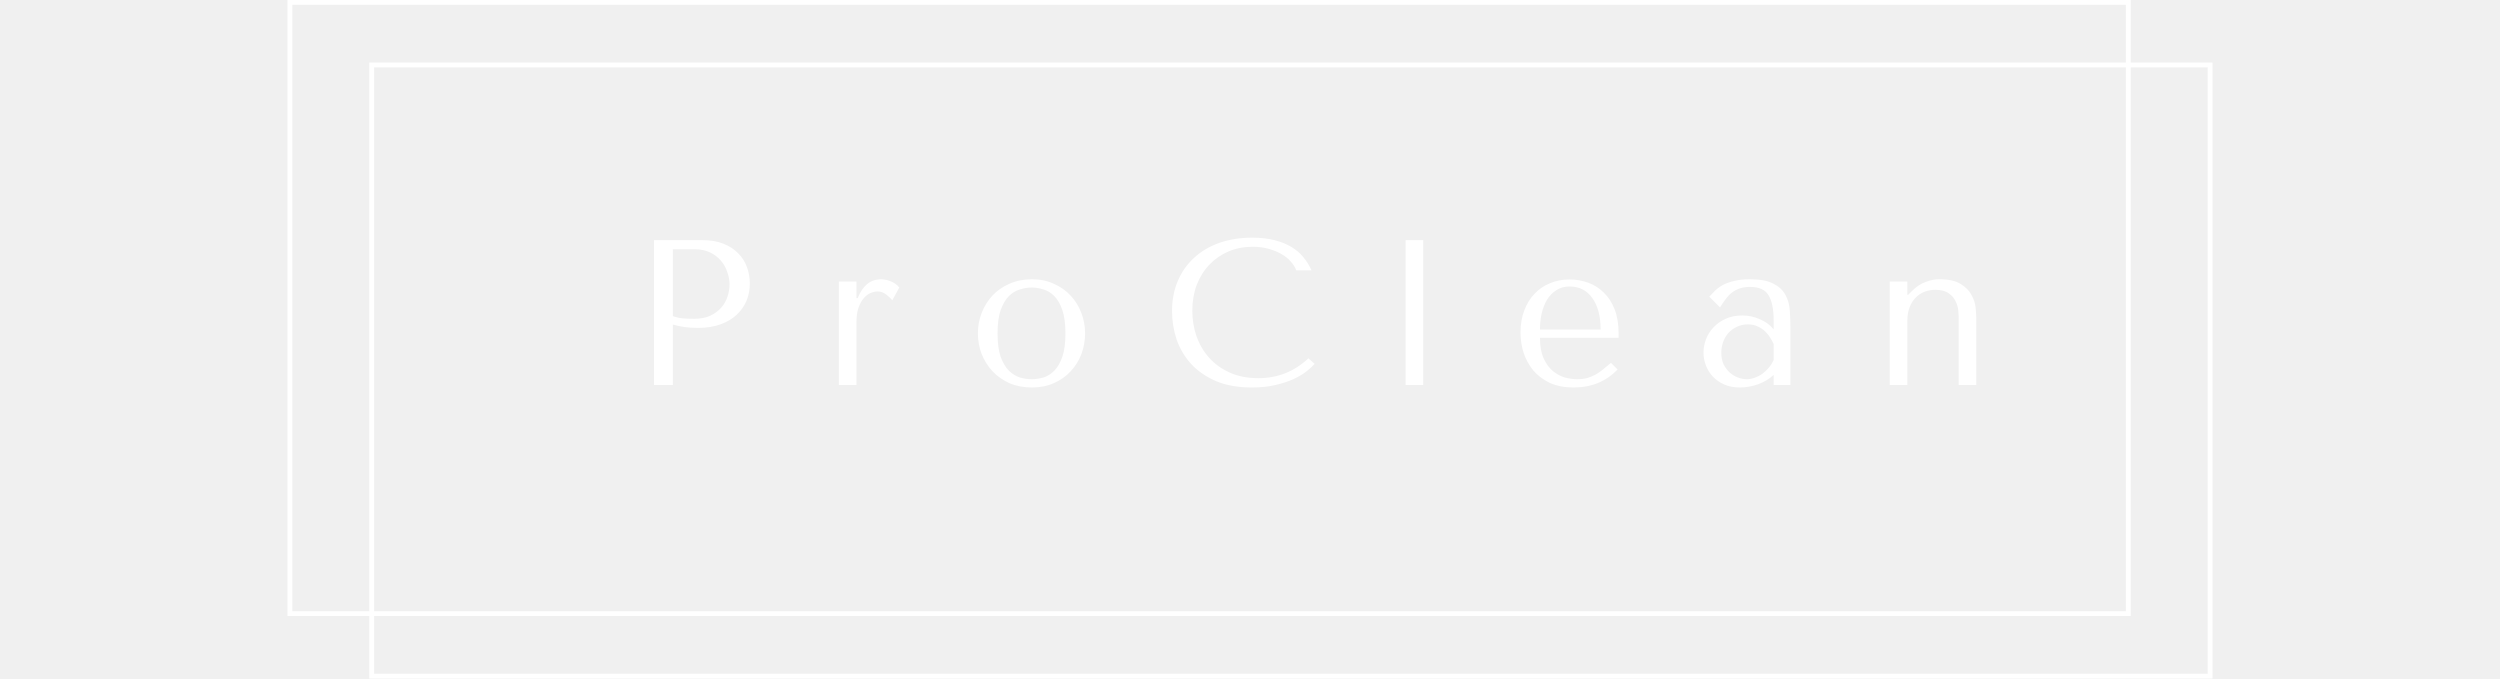
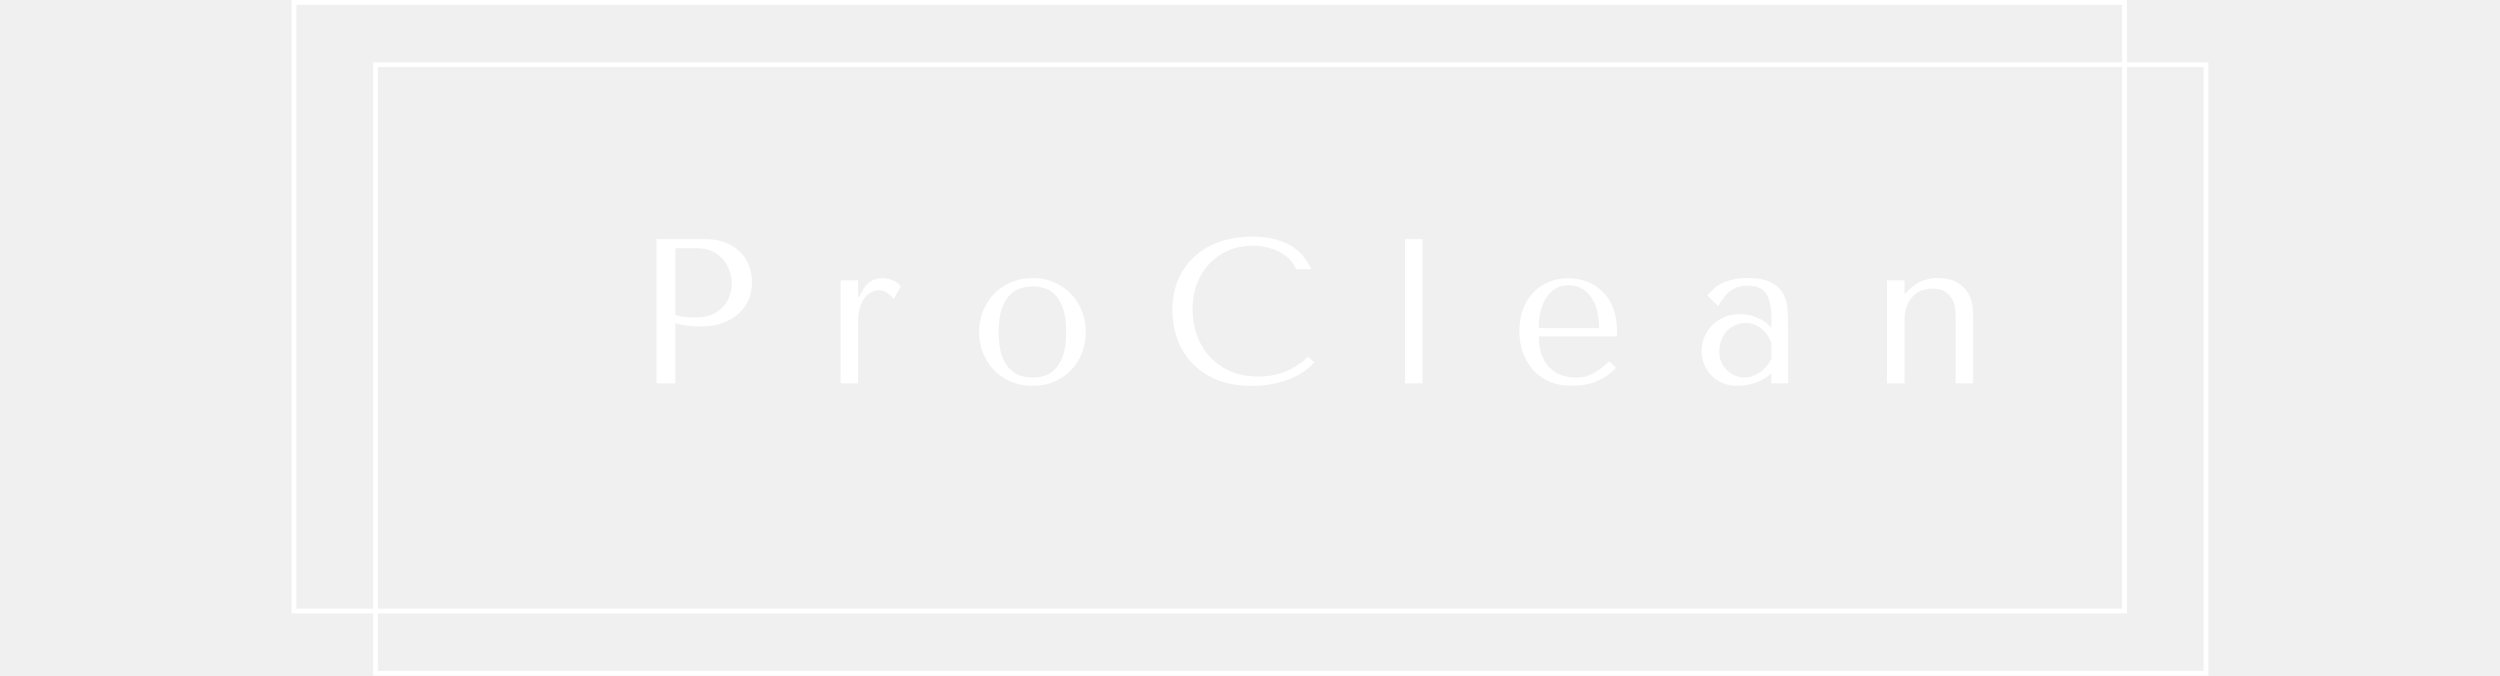
- <svg xmlns="http://www.w3.org/2000/svg" width="350" height="95" viewBox="0 0 400 141" fill="none">
+ <svg xmlns="http://www.w3.org/2000/svg" width="333" height="90" viewBox="0 0 400 141" fill="none">
  <rect x="0.5" y="0.5" width="382" height="127" stroke="white" />
  <path d="M80.073 67.444C80.818 67.645 81.621 67.817 82.481 67.96C83.341 68.075 84.287 68.132 85.319 68.132C87.068 68.132 88.616 67.888 89.963 67.401C91.31 66.914 92.428 66.254 93.317 65.423C94.234 64.563 94.922 63.588 95.381 62.499C95.84 61.381 96.069 60.191 96.069 58.93C96.069 57.726 95.868 56.579 95.467 55.49C95.066 54.372 94.449 53.412 93.618 52.609C92.815 51.778 91.798 51.118 90.565 50.631C89.332 50.144 87.885 49.9 86.222 49.9H76.16V80H80.073V67.444ZM80.073 51.792H84.588C85.792 51.792 86.853 52.007 87.77 52.437C88.687 52.867 89.447 53.44 90.049 54.157C90.651 54.845 91.095 55.633 91.382 56.522C91.697 57.382 91.855 58.242 91.855 59.102C91.855 59.933 91.712 60.779 91.425 61.639C91.167 62.47 90.737 63.23 90.135 63.918C89.533 64.606 88.773 65.165 87.856 65.595C86.939 66.025 85.835 66.24 84.545 66.24C83.656 66.24 82.839 66.211 82.094 66.154C81.349 66.068 80.675 65.91 80.073 65.681V51.792ZM114.571 58.5V80H118.226V67.014C118.226 65.839 118.355 64.85 118.613 64.047C118.9 63.216 119.258 62.542 119.688 62.026C120.118 61.51 120.591 61.137 121.107 60.908C121.623 60.679 122.125 60.564 122.612 60.564C123.271 60.564 123.873 60.779 124.418 61.209C124.991 61.639 125.407 62.04 125.665 62.413L127.127 59.747C126.869 59.403 126.554 59.116 126.181 58.887C125.837 58.658 125.479 58.486 125.106 58.371C124.762 58.228 124.432 58.142 124.117 58.113C123.83 58.056 123.615 58.027 123.472 58.027C122.268 58.027 121.265 58.357 120.462 59.016C119.659 59.675 119 60.65 118.484 61.94H118.226V58.5H114.571ZM165.734 69.293C165.734 70.784 165.476 72.217 164.96 73.593C164.444 74.94 163.699 76.13 162.724 77.162C161.778 78.194 160.617 79.011 159.241 79.613C157.894 80.215 156.374 80.516 154.683 80.516C152.963 80.516 151.401 80.215 149.996 79.613C148.62 78.982 147.445 78.151 146.47 77.119C145.524 76.087 144.779 74.897 144.234 73.55C143.718 72.174 143.46 70.755 143.46 69.293C143.46 67.802 143.718 66.383 144.234 65.036C144.779 63.66 145.524 62.456 146.47 61.424C147.445 60.392 148.62 59.575 149.996 58.973C151.401 58.342 152.963 58.027 154.683 58.027C156.374 58.027 157.894 58.342 159.241 58.973C160.617 59.575 161.778 60.392 162.724 61.424C163.699 62.456 164.444 63.66 164.96 65.036C165.476 66.383 165.734 67.802 165.734 69.293ZM161.649 69.293C161.649 67.286 161.434 65.667 161.004 64.434C160.574 63.173 160.015 62.198 159.327 61.51C158.639 60.822 157.879 60.363 157.048 60.134C156.217 59.876 155.414 59.747 154.64 59.747C153.866 59.747 153.063 59.876 152.232 60.134C151.401 60.363 150.627 60.822 149.91 61.51C149.222 62.198 148.649 63.173 148.19 64.434C147.76 65.667 147.545 67.286 147.545 69.293C147.545 71.271 147.76 72.891 148.19 74.152C148.649 75.385 149.222 76.345 149.91 77.033C150.627 77.721 151.401 78.194 152.232 78.452C153.063 78.681 153.866 78.796 154.64 78.796C155.414 78.796 156.217 78.681 157.048 78.452C157.879 78.194 158.639 77.721 159.327 77.033C160.015 76.345 160.574 75.385 161.004 74.152C161.434 72.891 161.649 71.271 161.649 69.293ZM212.138 74.453C209.214 77.205 205.745 78.581 201.732 78.581C199.496 78.581 197.518 78.194 195.798 77.42C194.078 76.646 192.645 75.614 191.498 74.324C190.351 73.034 189.477 71.543 188.875 69.852C188.302 68.161 188.015 66.398 188.015 64.563C188.015 62.614 188.316 60.836 188.918 59.231C189.549 57.597 190.423 56.192 191.541 55.017C192.659 53.842 193.978 52.924 195.497 52.265C197.045 51.606 198.722 51.276 200.528 51.276C201.761 51.276 202.879 51.419 203.882 51.706C204.914 51.993 205.817 52.365 206.591 52.824C207.394 53.283 208.039 53.813 208.526 54.415C209.042 54.988 209.4 55.576 209.601 56.178H212.783C212.353 55.203 211.794 54.3 211.106 53.469C210.447 52.638 209.615 51.921 208.612 51.319C207.609 50.717 206.433 50.244 205.086 49.9C203.739 49.556 202.205 49.384 200.485 49.384C197.991 49.384 195.712 49.742 193.648 50.459C191.613 51.176 189.864 52.208 188.402 53.555C186.94 54.874 185.808 56.479 185.005 58.371C184.202 60.234 183.801 62.327 183.801 64.649C183.801 66.656 184.116 68.619 184.747 70.54C185.406 72.432 186.41 74.123 187.757 75.614C189.104 77.076 190.824 78.266 192.917 79.183C195.01 80.072 197.504 80.516 200.399 80.516C202.234 80.516 203.868 80.344 205.301 80C206.763 79.656 208.024 79.24 209.085 78.753C210.174 78.237 211.077 77.692 211.794 77.119C212.511 76.546 213.055 76.044 213.428 75.614L212.138 74.453ZM235.994 49.9H232.339V80H235.994V49.9ZM276.593 70.196V69.293C276.593 67.372 276.32 65.71 275.776 64.305C275.231 62.9 274.486 61.739 273.54 60.822C272.622 59.905 271.547 59.217 270.315 58.758C269.082 58.299 267.778 58.07 266.402 58.07C264.94 58.07 263.592 58.328 262.36 58.844C261.127 59.331 260.052 60.062 259.135 61.037C258.217 61.983 257.501 63.144 256.985 64.52C256.469 65.867 256.211 67.401 256.211 69.121C256.211 70.554 256.426 71.959 256.856 73.335C257.314 74.682 257.988 75.901 258.877 76.99C259.794 78.051 260.941 78.911 262.317 79.57C263.721 80.201 265.37 80.516 267.262 80.516C269.096 80.516 270.788 80.201 272.336 79.57C273.884 78.911 275.231 77.979 276.378 76.775L275.002 75.399C274.4 75.915 273.826 76.388 273.282 76.818C272.766 77.248 272.235 77.606 271.691 77.893C271.146 78.18 270.573 78.409 269.971 78.581C269.397 78.724 268.752 78.796 268.036 78.796C267.233 78.796 266.373 78.681 265.456 78.452C264.567 78.194 263.736 77.75 262.962 77.119C262.188 76.488 261.543 75.614 261.027 74.496C260.511 73.378 260.253 71.945 260.253 70.196H276.593ZM260.253 68.476C260.253 67.329 260.367 66.226 260.597 65.165C260.855 64.076 261.227 63.115 261.715 62.284C262.231 61.453 262.876 60.793 263.65 60.306C264.424 59.79 265.341 59.532 266.402 59.532C268.437 59.532 270.014 60.335 271.132 61.94C272.278 63.517 272.852 65.695 272.852 68.476H260.253ZM303.864 58.027C305.957 58.027 307.576 58.328 308.723 58.93C309.87 59.503 310.701 60.263 311.217 61.209C311.762 62.155 312.077 63.244 312.163 64.477C312.249 65.71 312.292 66.971 312.292 68.261V80H308.809V77.893C307.978 78.696 306.917 79.341 305.627 79.828C304.337 80.287 303.047 80.516 301.757 80.516C300.524 80.516 299.435 80.301 298.489 79.871C297.543 79.441 296.755 78.882 296.124 78.194C295.493 77.506 295.02 76.732 294.705 75.872C294.39 75.012 294.232 74.138 294.232 73.249C294.232 72.332 294.404 71.414 294.748 70.497C295.092 69.58 295.608 68.763 296.296 68.046C296.984 67.301 297.83 66.699 298.833 66.24C299.836 65.781 300.983 65.552 302.273 65.552C303.563 65.552 304.781 65.81 305.928 66.326C307.103 66.813 308.064 67.516 308.809 68.433V66.584C308.809 64.233 308.451 62.485 307.734 61.338C307.046 60.191 305.77 59.618 303.907 59.618C303.104 59.618 302.402 59.718 301.8 59.919C301.198 60.12 300.653 60.406 300.166 60.779C299.707 61.123 299.277 61.567 298.876 62.112C298.475 62.628 298.073 63.216 297.672 63.875L295.436 61.639C295.837 61.209 296.253 60.779 296.683 60.349C297.142 59.919 297.686 59.532 298.317 59.188C298.976 58.844 299.75 58.572 300.639 58.371C301.528 58.142 302.603 58.027 303.864 58.027ZM308.809 71.486C308.666 71.142 308.451 70.741 308.164 70.282C307.906 69.823 307.562 69.379 307.132 68.949C306.702 68.519 306.186 68.161 305.584 67.874C304.982 67.559 304.265 67.401 303.434 67.401C302.603 67.401 301.843 67.573 301.155 67.917C300.467 68.232 299.879 68.662 299.392 69.207C298.933 69.723 298.575 70.339 298.317 71.056C298.059 71.773 297.93 72.518 297.93 73.292C297.93 74.209 298.088 75.012 298.403 75.7C298.747 76.359 299.177 76.933 299.693 77.42C300.209 77.879 300.782 78.223 301.413 78.452C302.044 78.681 302.646 78.796 303.219 78.796C303.764 78.796 304.308 78.696 304.853 78.495C305.426 78.294 305.957 78.022 306.444 77.678C306.96 77.305 307.419 76.875 307.82 76.388C308.221 75.901 308.551 75.37 308.809 74.797V71.486ZM350.908 80V66.068C350.908 65.552 350.865 64.85 350.779 63.961C350.693 63.044 350.406 62.155 349.919 61.295C349.46 60.406 348.715 59.647 347.683 59.016C346.651 58.357 345.189 58.027 343.297 58.027C342.466 57.998 341.534 58.17 340.502 58.543C339.47 58.887 338.452 59.561 337.449 60.564L336.761 61.252H336.589V58.5H332.934V80H336.589V66.713C336.589 65.595 336.747 64.635 337.062 63.832C337.377 63.029 337.807 62.356 338.352 61.811C338.897 61.266 339.513 60.865 340.201 60.607C340.918 60.349 341.649 60.22 342.394 60.22C343.598 60.22 344.53 60.464 345.189 60.951C345.848 61.41 346.321 61.954 346.608 62.585C346.923 63.216 347.11 63.846 347.167 64.477C347.224 65.108 347.253 65.566 347.253 65.853V80H350.908Z" fill="white" />
  <rect x="17.5" y="13.5" width="382" height="127" stroke="white" />
</svg>
